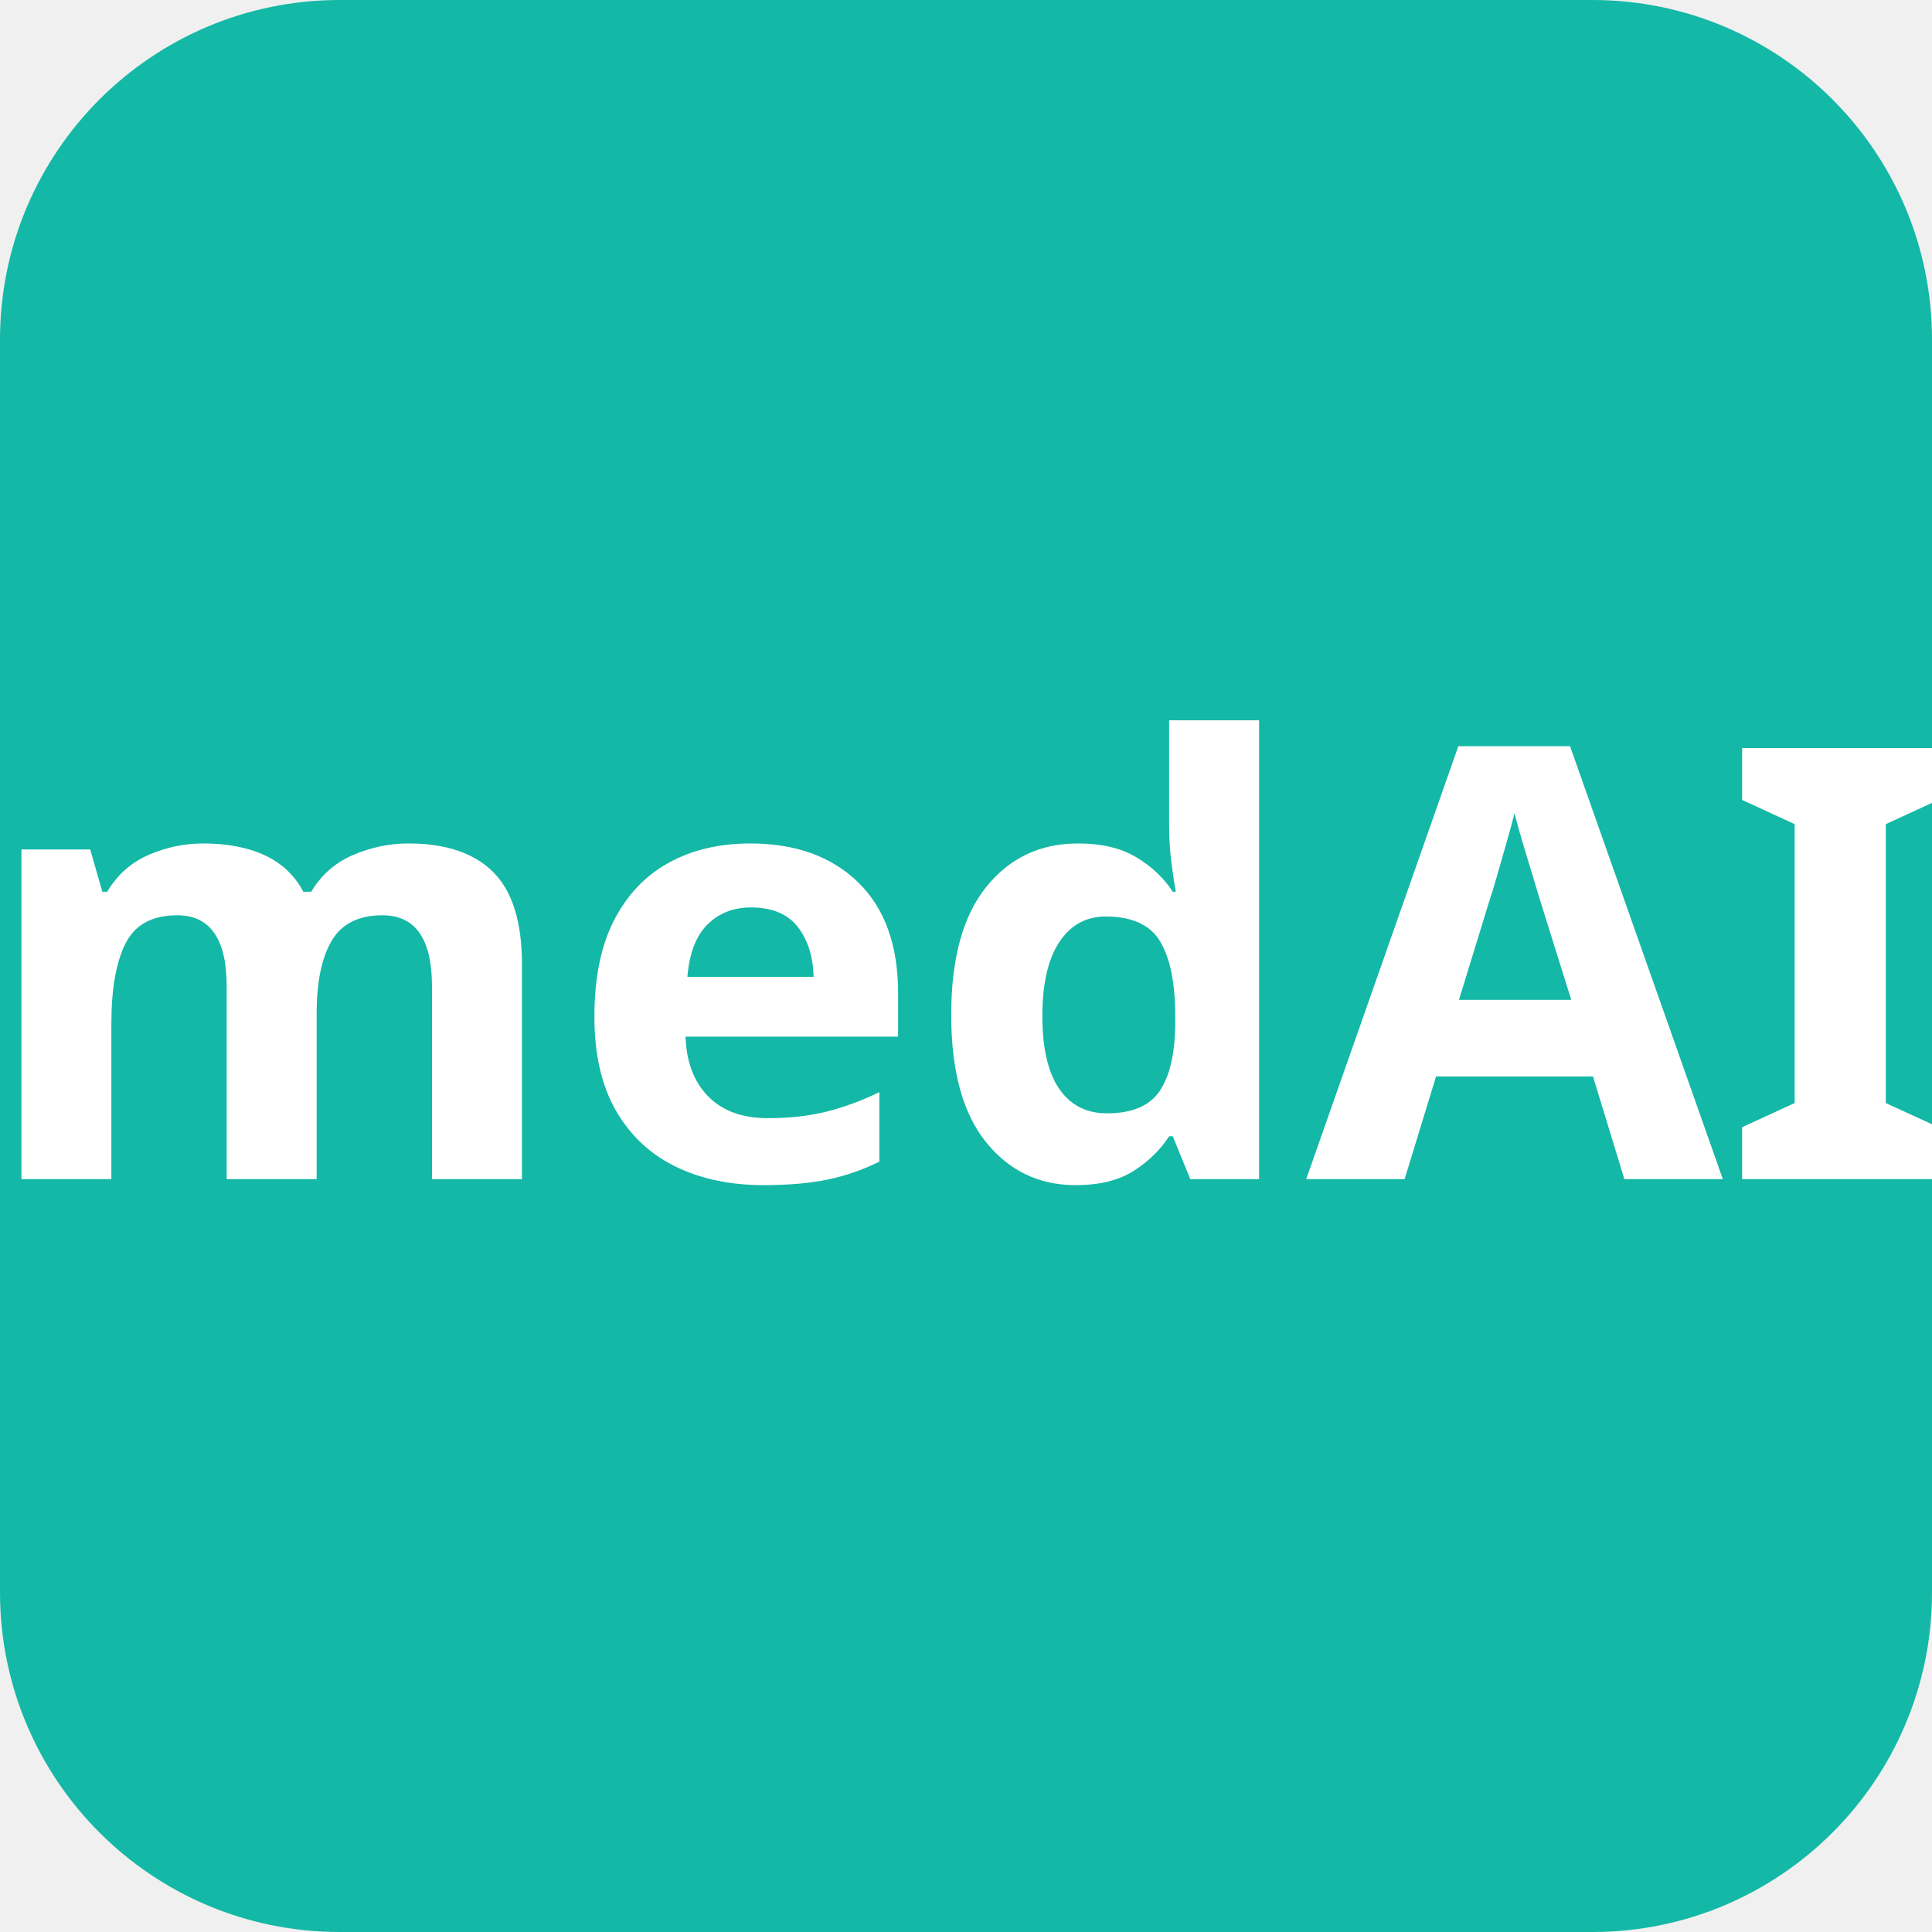
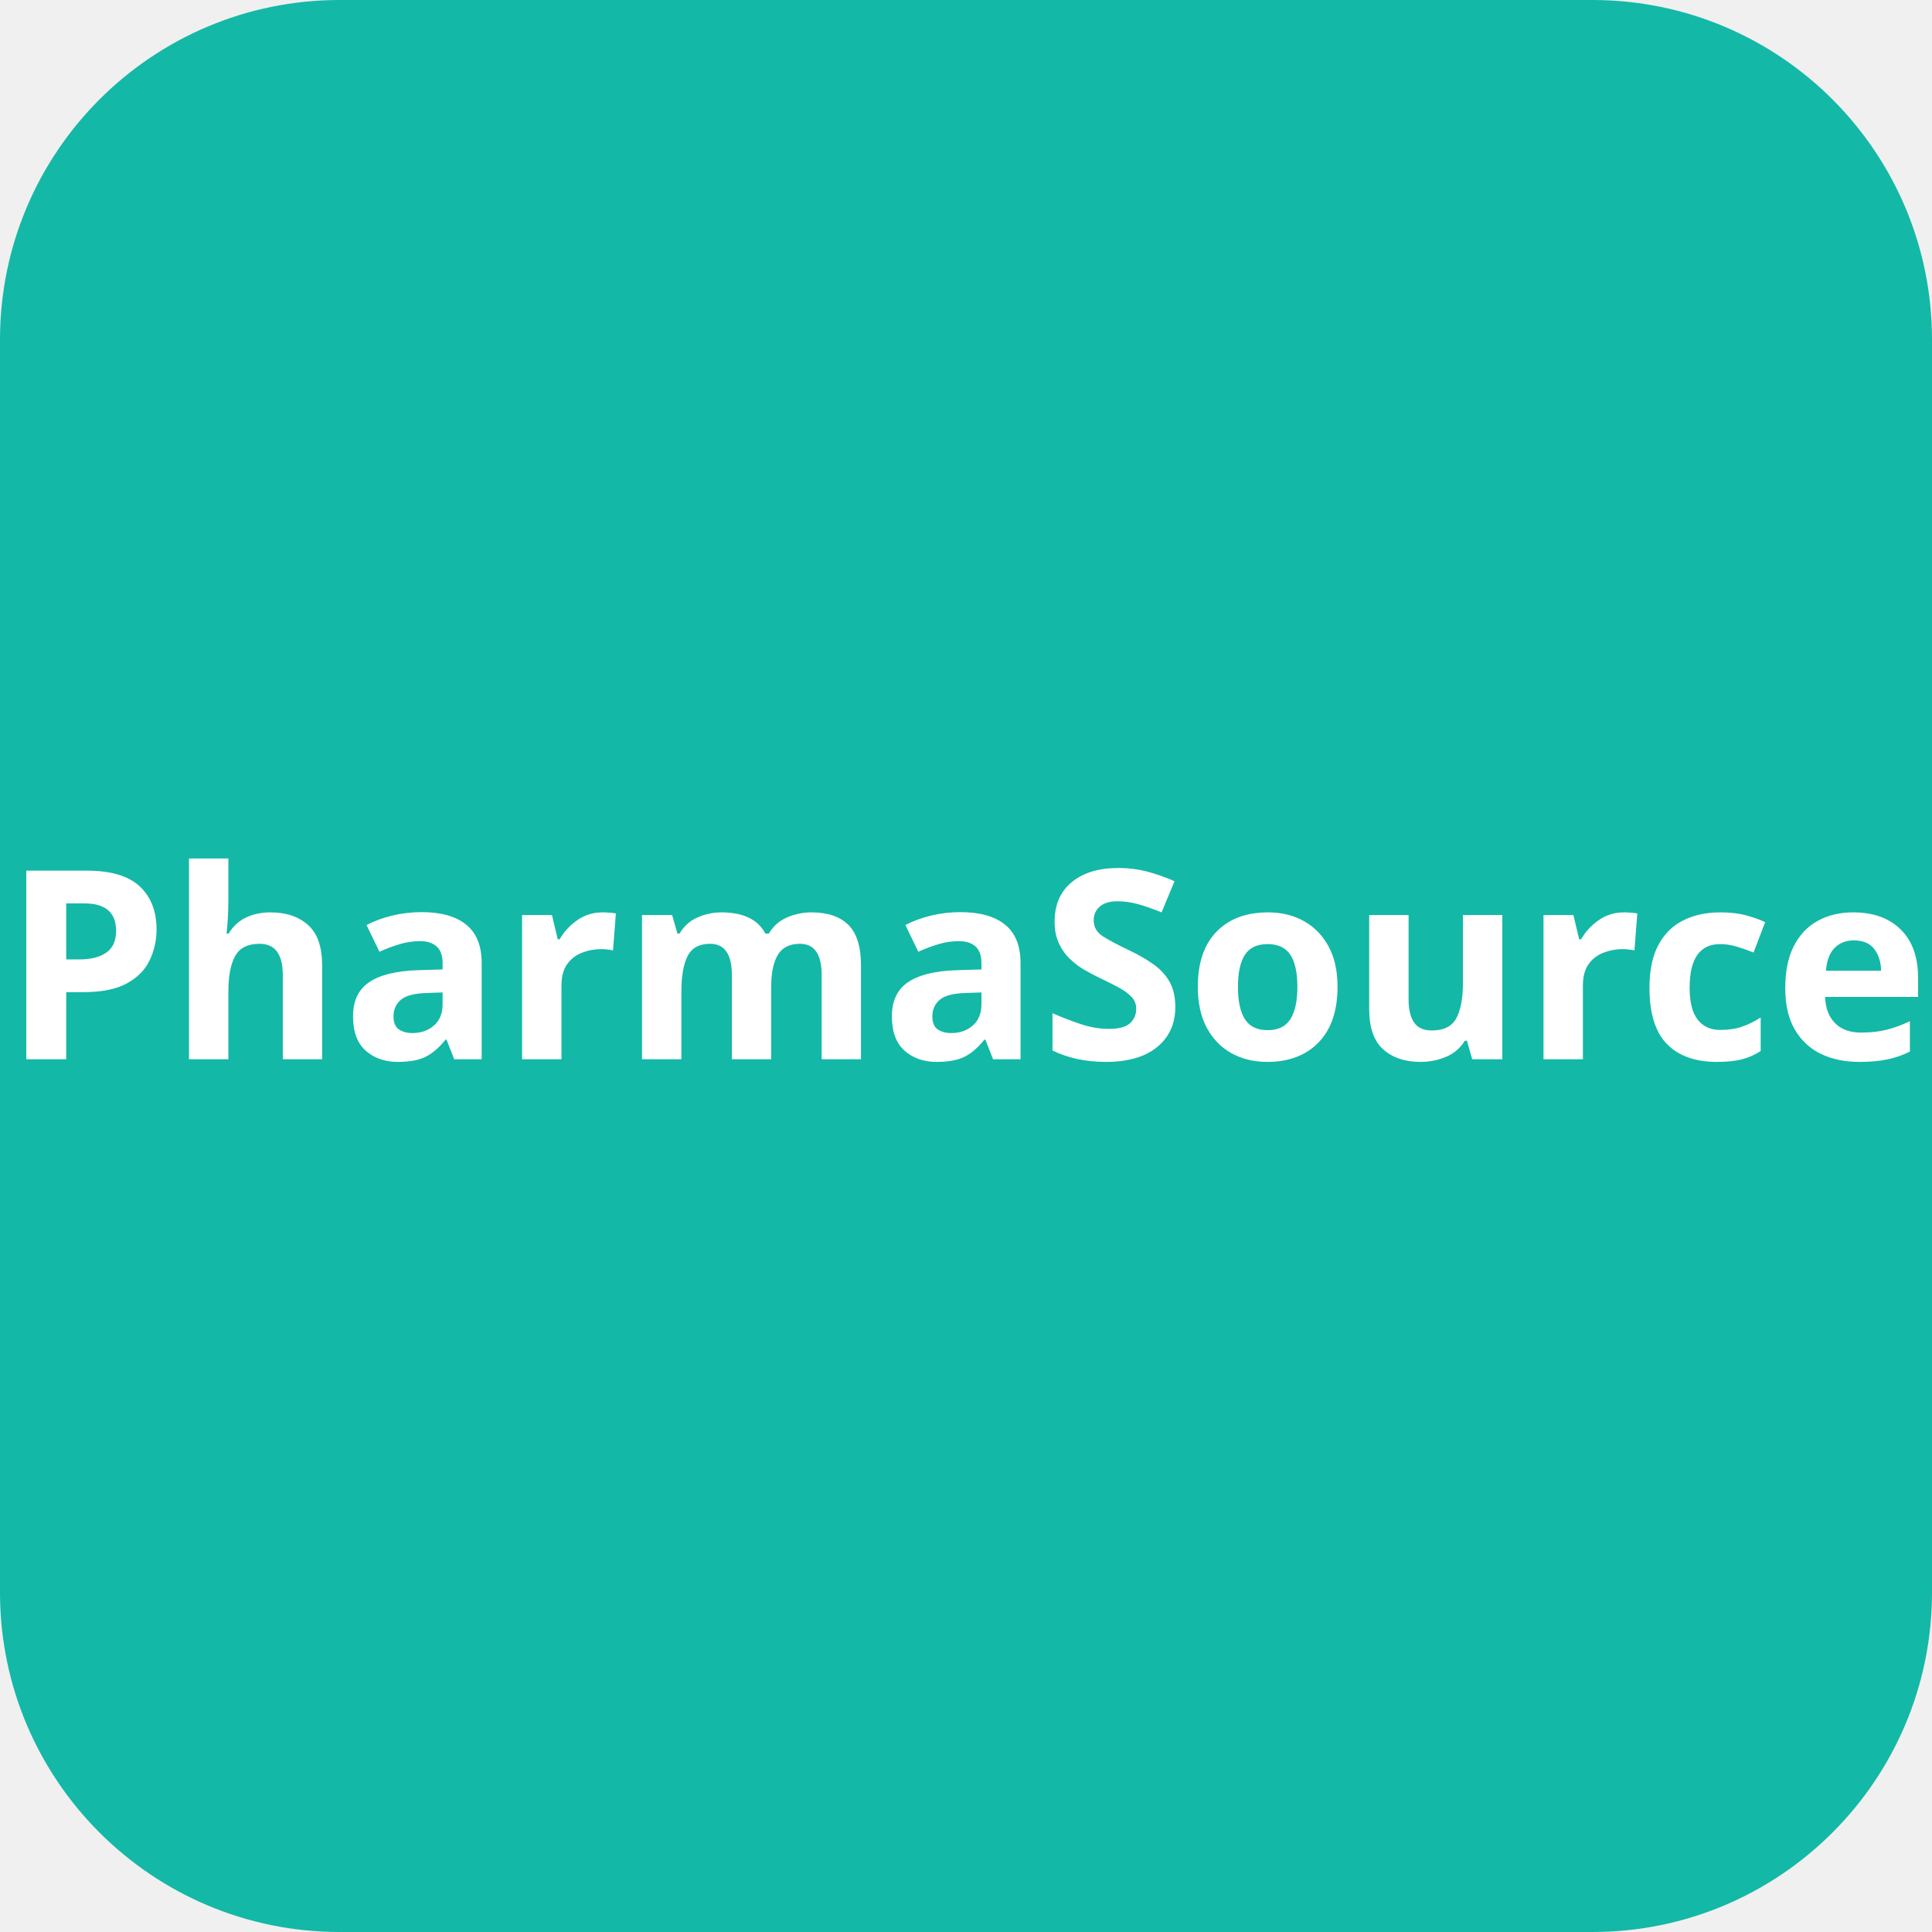
<svg xmlns="http://www.w3.org/2000/svg" width="512" height="512" viewBox="0 0 512 512" fill="none">
  <rect width="512" height="512" rx="90" fill="#14b8a6" />
-   <text x="50%" y="50%" dominant-baseline="middle" text-anchor="middle" font-family="Poppins, sans-serif" font-size="160" font-weight="bold" fill="white">medAI</text>
+   <text x="50%" y="50%" dominant-baseline="middle" text-anchor="middle" font-family="Poppins, sans-serif" font-size="70" font-weight="bold" fill="white">PharmaSource</text>
</svg>
